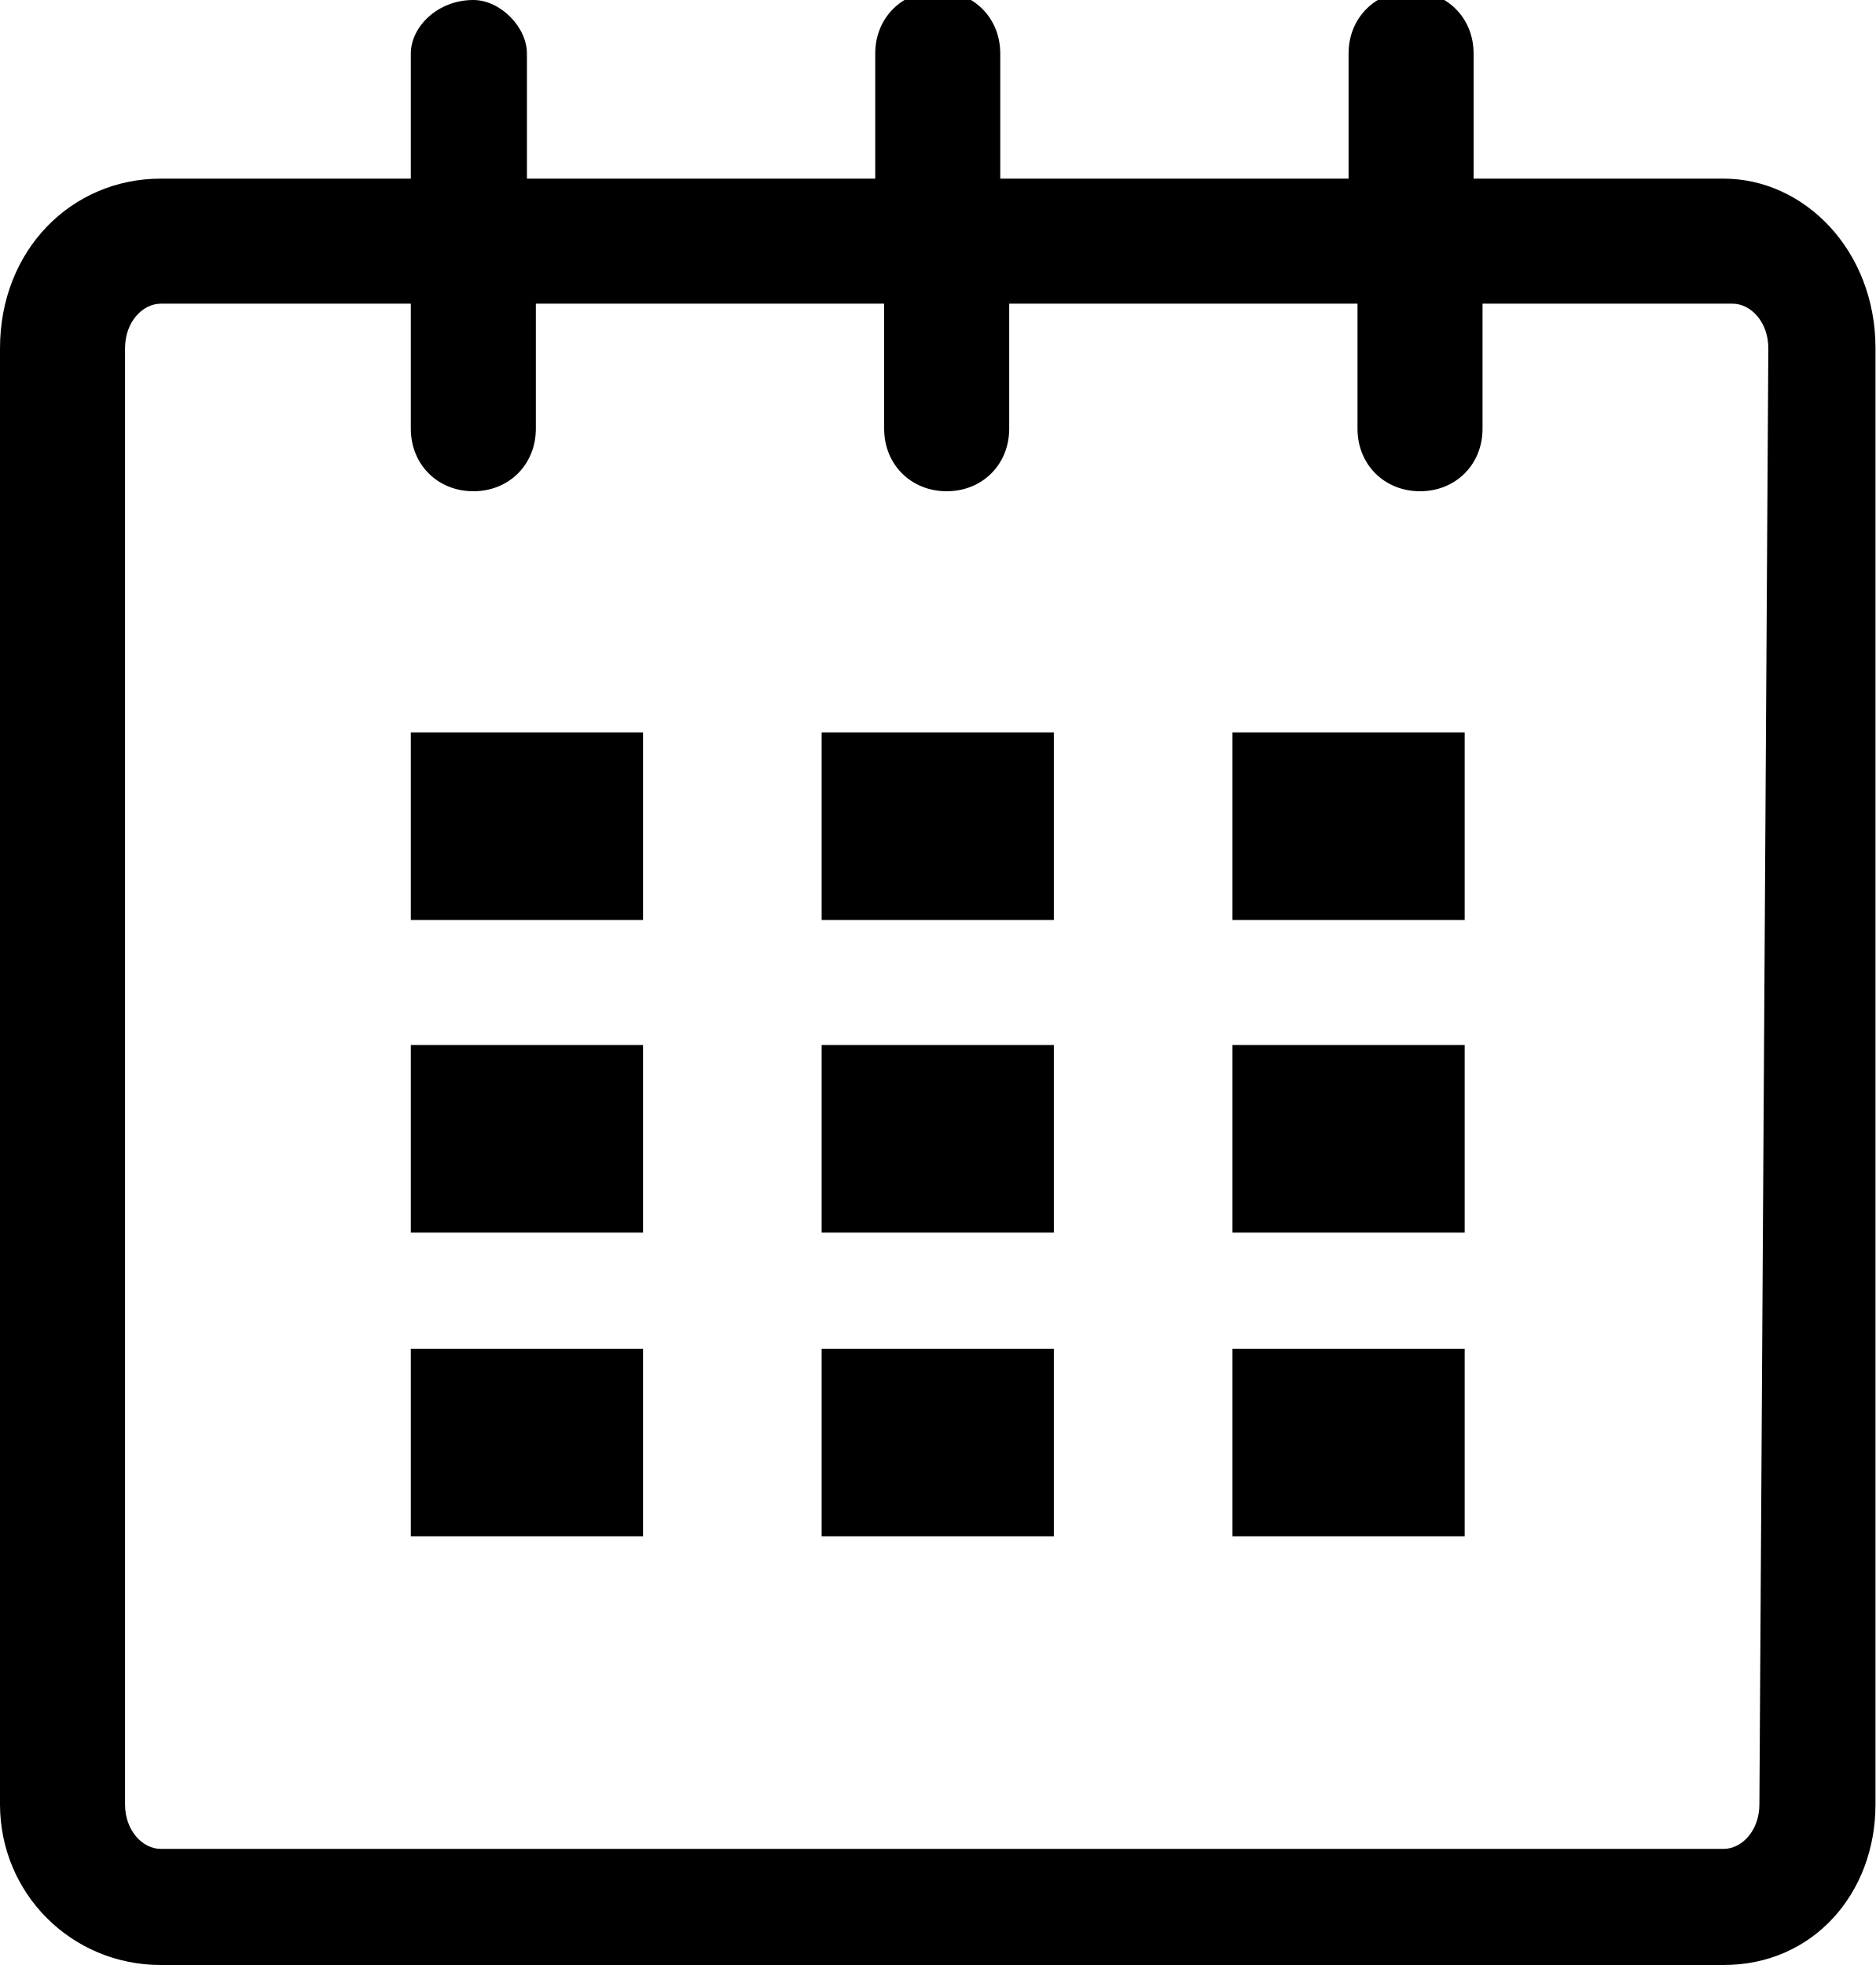
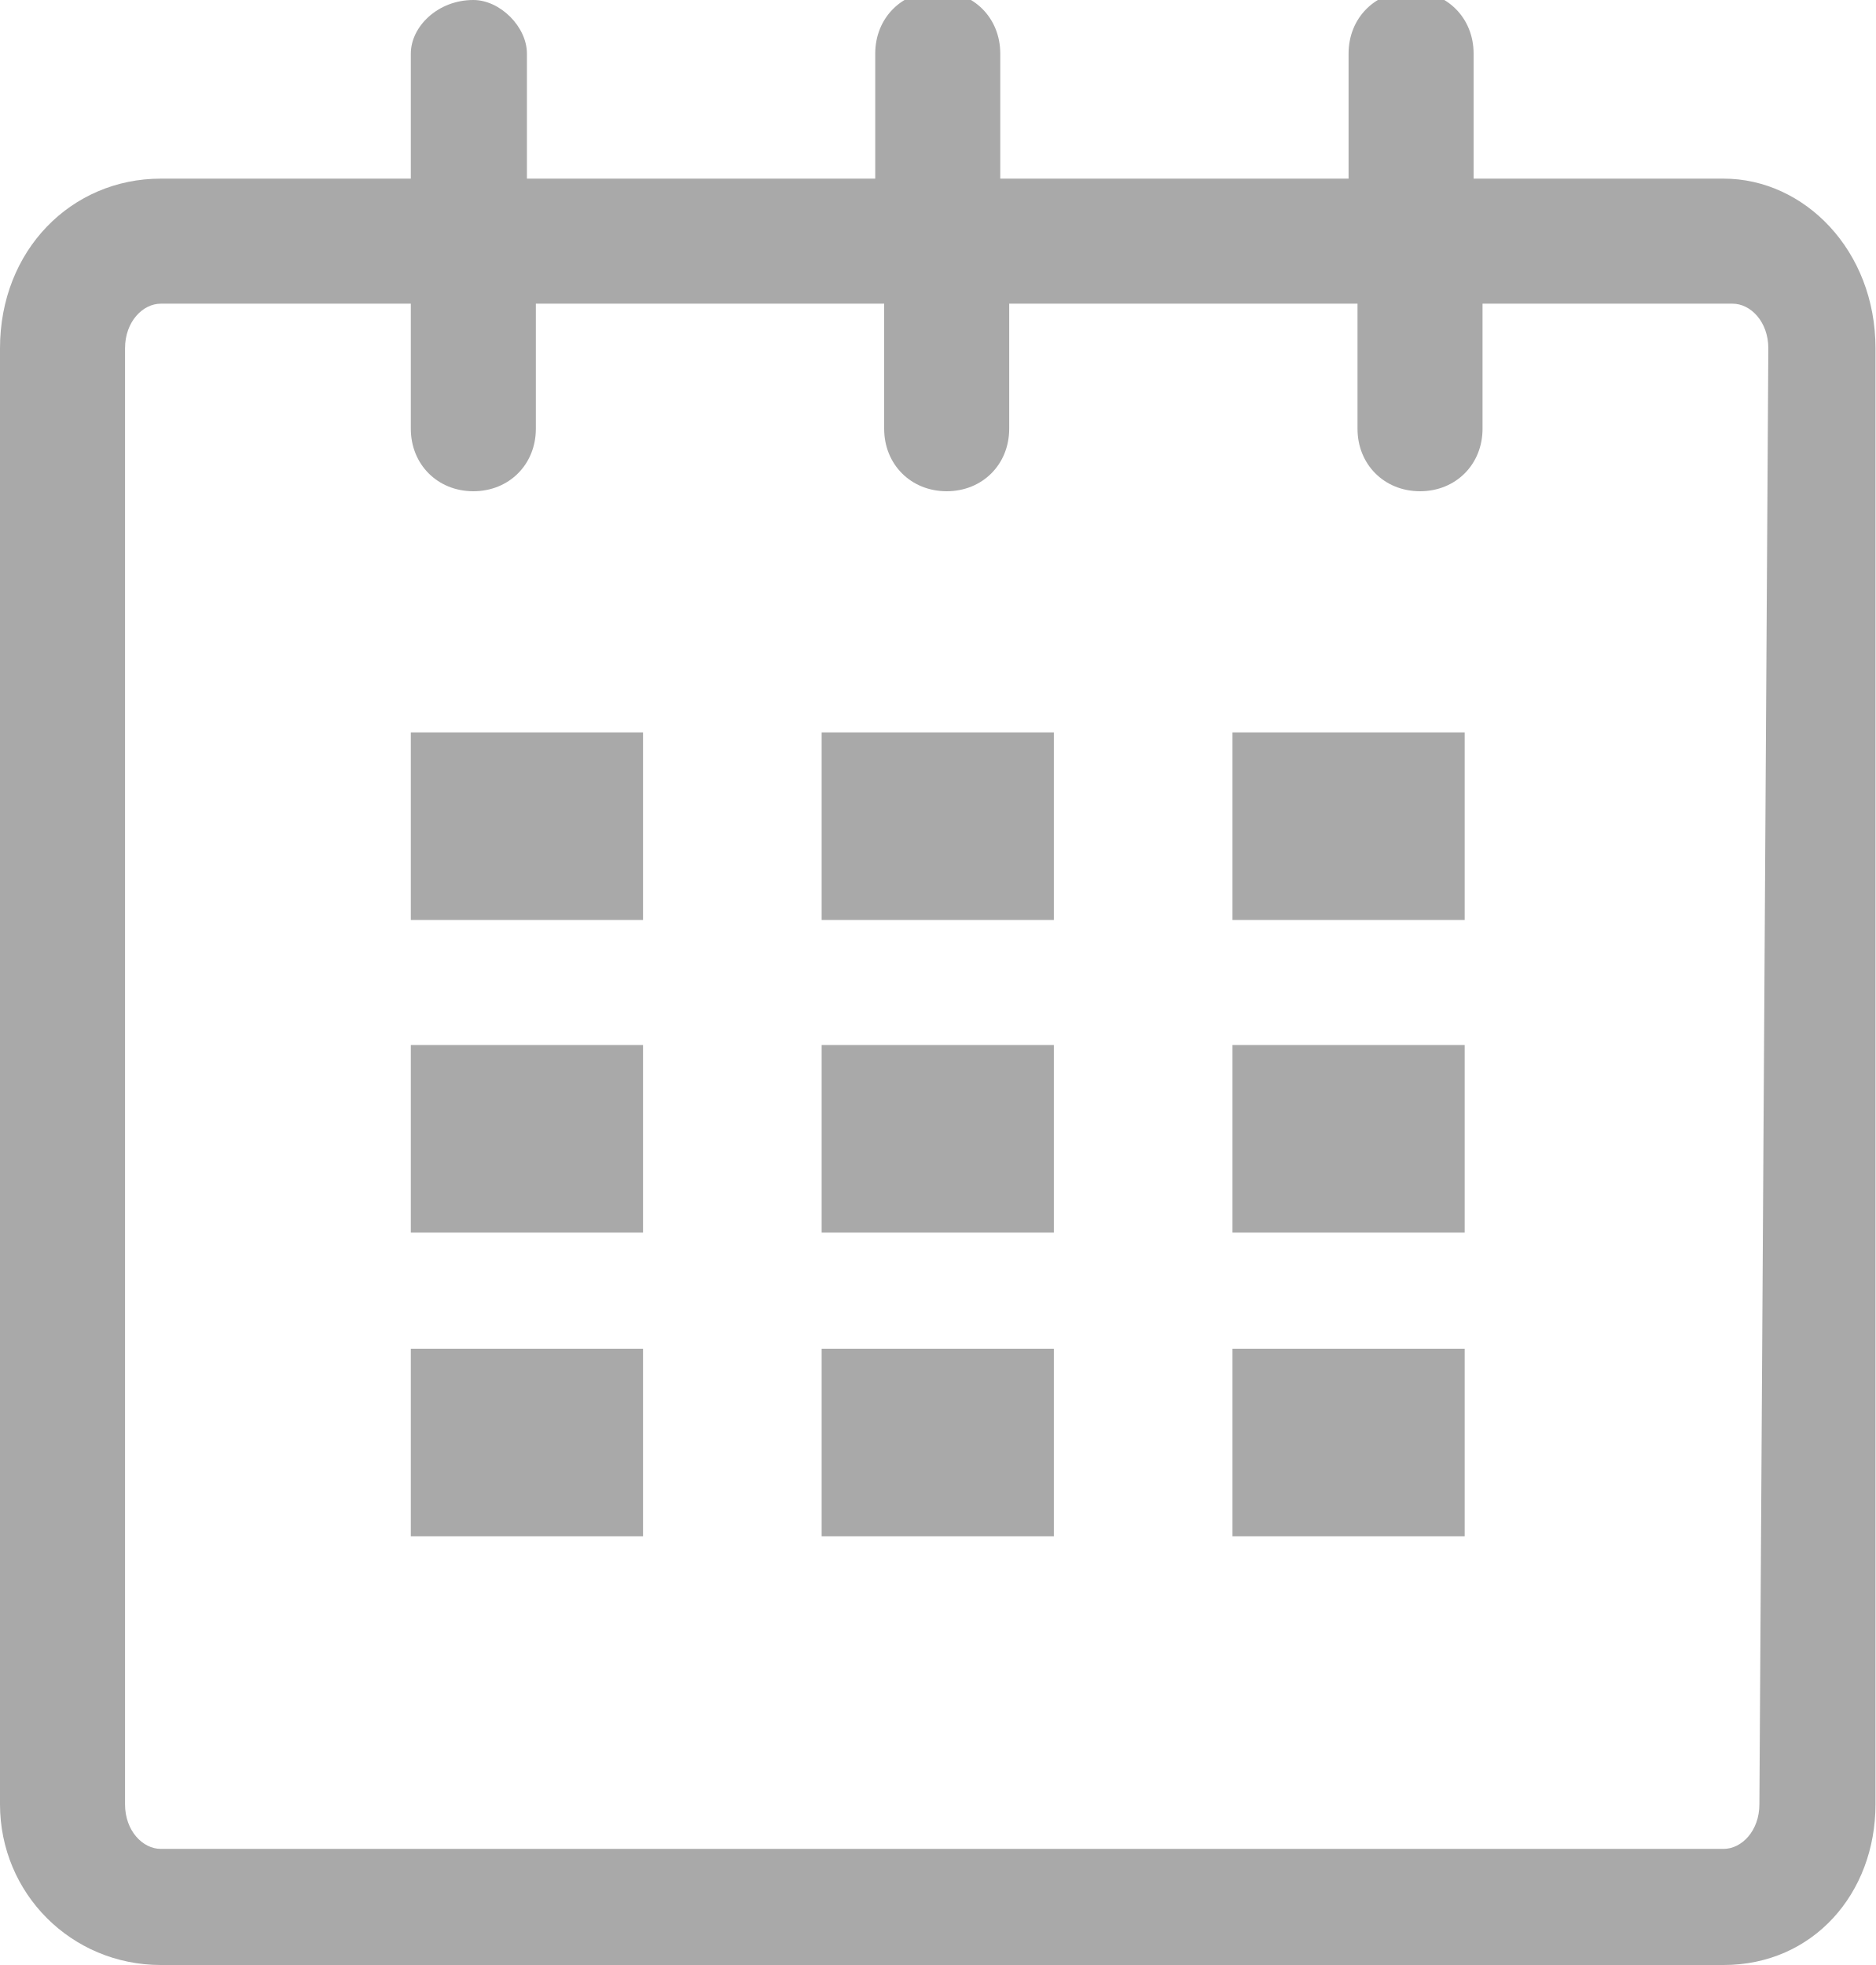
- <svg xmlns="http://www.w3.org/2000/svg" viewBox="0 0 21 22">
+ <svg xmlns="http://www.w3.org/2000/svg" viewBox="0 0 21 22" fill="#a9a9a9">
  <path d="M19.3 2h-2.8V.6c0-.4-.3-.7-.7-.7-.4 0-.7.3-.7.7V2h-3.9V.6c0-.4-.3-.7-.7-.7-.4 0-.7.3-.7.7V2H5.9V.6c0-.3-.3-.6-.6-.6-.4 0-.7.3-.7.6V2H1.8C.8 2 0 2.8 0 3.9v16.3c0 1 .8 1.8 1.8 1.8h17.5c1 0 1.7-.8 1.7-1.8V3.9c0-1.1-.8-1.9-1.7-1.9zm.4 18.2c0 .3-.2.5-.4.5H1.8c-.2 0-.4-.2-.4-.5V3.9c0-.3.2-.5.4-.5h2.8v1.4c0 .4.3.7.7.7.4 0 .7-.3.7-.7V3.4h3.9v1.4c0 .4.3.7.7.7.4 0 .7-.3.7-.7V3.4h3.9v1.4c0 .4.3.7.7.7.4 0 .7-.3.7-.7V3.4h2.8c.2 0 .4.2.4.5l-.1 16.3zM4.6 8.2h2.6v2.1H4.6V8.2zm0 3.5h2.6v2.1H4.6v-2.1zm0 3.4h2.6v2.1H4.6v-2.1zm4.6 0h2.6v2.1H9.2v-2.1zm0-3.4h2.6v2.1H9.2v-2.1zm0-3.5h2.6v2.1H9.2V8.2zm4.6 6.9h2.6v2.1h-2.6v-2.1zm0-3.4h2.6v2.1h-2.6v-2.1zm0-3.5h2.6v2.1h-2.6V8.2z" />
</svg>
